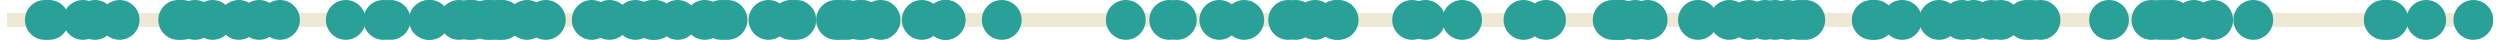
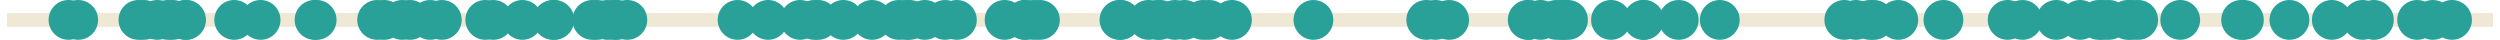
<svg xmlns="http://www.w3.org/2000/svg" version="1.1" width="285.063pt" height="4.539pt" viewBox="-62.039 -62.039 285.063 4.539">
  <g id="page1">
    <path d="M-61.242-59.77H222.227" stroke="#eee8d5" fill="none" stroke-width="1.594" />
-     <path d="M-27.844-59.77C-27.844-61.023-28.859-62.039-30.109-62.039C-31.363-62.039-32.379-61.023-32.379-59.77C-32.379-58.516-31.363-57.5-30.109-57.5C-28.859-57.5-27.844-58.516-27.844-59.77Z" fill="#2aa198" />
-     <path d="M-48.934-59.77C-48.934-61.023-49.949-62.039-51.199-62.039C-52.453-62.039-53.469-61.023-53.469-59.77C-53.469-58.516-52.453-57.5-51.199-57.5C-49.949-57.5-48.934-58.516-48.934-59.77Z" fill="#2aa198" />
-     <path d="M124.114-59.77C124.114-61.023 123.098-62.039 121.844-62.039C120.594-62.039 119.578-61.023 119.578-59.77C119.578-58.516 120.594-57.5 121.844-57.5C123.098-57.5 124.114-58.516 124.114-59.77Z" fill="#2aa198" />
-     <path d="M-35.523-59.77C-35.523-61.023-36.539-62.039-37.793-62.039C-39.043-62.039-40.059-61.023-40.059-59.77C-40.059-58.516-39.043-57.5-37.793-57.5C-36.539-57.5-35.523-58.516-35.523-59.77Z" fill="#2aa198" />
-     <path d="M45.336-59.77C45.336-61.023 44.321-62.039 43.067-62.039S40.797-61.023 40.797-59.77C40.797-58.516 41.813-57.5 43.067-57.5S45.336-58.516 45.336-59.77Z" fill="#2aa198" />
-     <path d="M141.5-59.77C141.5-61.023 140.485-62.039 139.231-62.039C137.981-62.039 136.965-61.023 136.965-59.77C136.965-58.516 137.981-57.5 139.231-57.5C140.485-57.5 141.5-58.516 141.5-59.77Z" fill="#2aa198" />
-     <path d="M92.867-59.77C92.867-61.023 91.852-62.039 90.598-62.039S88.328-61.023 88.328-59.77C88.328-58.516 89.344-57.5 90.598-57.5S92.867-58.516 92.867-59.77Z" fill="#2aa198" />
-     <path d="M153.657-59.77C153.657-61.023 152.641-62.039 151.387-62.039S149.117-61.023 149.117-59.77C149.117-58.516 150.133-57.5 151.387-57.5S153.657-58.516 153.657-59.77Z" fill="#2aa198" />
-     <path d="M161.321-59.77C161.321-61.023 160.305-62.039 159.051-62.039S156.785-61.023 156.785-59.77C156.785-58.516 157.797-57.5 159.051-57.5S161.321-58.516 161.321-59.77Z" fill="#2aa198" />
-     <path d="M.324-59.77C.324-61.023-.691-62.039-1.945-62.039C-3.195-62.039-4.211-61.023-4.211-59.77C-4.211-58.516-3.195-57.5-1.945-57.5C-.691-57.5 .324-58.516 .324-59.77Z" fill="#2aa198" />
-     <path d="M125.02-59.77C125.02-61.023 124.004-62.039 122.754-62.039C121.5-62.039 120.485-61.023 120.485-59.77C120.485-58.516 121.5-57.5 122.754-57.5C124.004-57.5 125.02-58.516 125.02-59.77Z" fill="#2aa198" />
-     <path d="M35.562-59.77C35.562-61.023 34.547-62.039 33.297-62.039C32.043-62.039 31.027-61.023 31.027-59.77C31.027-58.516 32.043-57.5 33.297-57.5C34.547-57.5 35.562-58.516 35.562-59.77Z" fill="#2aa198" />
-     <path d="M22.453-59.77C22.453-61.023 21.438-62.039 20.184-62.039C18.934-62.039 17.918-61.023 17.918-59.77C17.918-58.516 18.934-57.5 20.184-57.5C21.438-57.5 22.453-58.516 22.453-59.77Z" fill="#2aa198" />
-     <path d="M-39.453-59.77C-39.453-61.023-40.469-62.039-41.719-62.039C-42.973-62.039-43.988-61.023-43.988-59.77C-43.988-58.516-42.973-57.5-41.719-57.5C-40.469-57.5-39.453-58.516-39.453-59.77Z" fill="#2aa198" />
-     <path d="M172.899-59.77C172.899-61.023 171.883-62.039 170.629-62.039C169.379-62.039 168.364-61.023 168.364-59.77C168.364-58.516 169.379-57.5 170.629-57.5C171.883-57.5 172.899-58.516 172.899-59.77Z" fill="#2aa198" />
-     <path d="M124.528-59.77C124.528-61.023 123.512-62.039 122.258-62.039C121.008-62.039 119.992-61.023 119.992-59.77C119.992-58.516 121.008-57.5 122.258-57.5C123.512-57.5 124.528-58.516 124.528-59.77Z" fill="#2aa198" />
-     <path d="M163.95-59.77C163.95-61.023 162.934-62.039 161.68-62.039C160.43-62.039 159.414-61.023 159.414-59.77C159.414-58.516 160.43-57.5 161.68-57.5C162.934-57.5 163.95-58.516 163.95-59.77Z" fill="#2aa198" />
-     <path d="M-32.539-59.77C-32.539-61.023-33.555-62.039-34.809-62.039C-36.059-62.039-37.074-61.023-37.074-59.77C-37.074-58.516-36.059-57.5-34.809-57.5C-33.555-57.5-32.539-58.516-32.539-59.77Z" fill="#2aa198" />
-     <path d="M157.121-59.77C157.121-61.023 156.106-62.039 154.852-62.039S152.582-61.023 152.582-59.77C152.582-58.516 153.598-57.5 154.852-57.5S157.121-58.516 157.121-59.77Z" fill="#2aa198" />
-     <path d="M48.032-59.77C48.032-61.023 47.02-62.039 45.766-62.039S43.496-61.023 43.496-59.77C43.496-58.516 44.512-57.5 45.766-57.5S48.032-58.516 48.032-59.77Z" fill="#2aa198" />
-     <path d="M139.657-59.77C139.657-61.023 138.641-62.039 137.391-62.039C136.137-62.039 135.121-61.023 135.121-59.77C135.121-58.516 136.137-57.5 137.391-57.5C138.641-57.5 139.657-58.516 139.657-59.77Z" fill="#2aa198" />
-     <path d="M180.711-59.77C180.711-61.023 179.696-62.039 178.442-62.039C177.192-62.039 176.176-61.023 176.176-59.77C176.176-58.516 177.192-57.5 178.442-57.5C179.696-57.5 180.711-58.516 180.711-59.77Z" fill="#2aa198" />
-     <path d="M192.586-59.77C192.586-61.023 191.571-62.039 190.321-62.039C189.067-62.039 188.051-61.023 188.051-59.77C188.051-58.516 189.067-57.5 190.321-57.5C191.571-57.5 192.586-58.516 192.586-59.77Z" fill="#2aa198" />
-     <path d="M-3.719-59.77C-3.719-61.023-4.734-62.039-5.988-62.039S-8.254-61.023-8.254-59.77C-8.254-58.516-7.242-57.5-5.988-57.5S-3.719-58.516-3.719-59.77Z" fill="#2aa198" />
-     <path d="M-16.07-59.77C-16.07-61.023-17.086-62.039-18.336-62.039C-19.59-62.039-20.605-61.023-20.605-59.77C-20.605-58.516-19.59-57.5-18.336-57.5C-17.086-57.5-16.07-58.516-16.07-59.77Z" fill="#2aa198" />
-     <path d="M128.102-59.77C128.102-61.023 127.086-62.039 125.832-62.039S123.567-61.023 123.567-59.77C123.567-58.516 124.578-57.5 125.832-57.5S128.102-58.516 128.102-59.77Z" fill="#2aa198" />
-     <path d="M-2.934-59.77C-2.934-61.023-3.949-62.039-5.199-62.039C-6.453-62.039-7.469-61.023-7.469-59.77C-7.469-58.516-6.453-57.5-5.199-57.5C-3.949-57.5-2.934-58.516-2.934-59.77Z" fill="#2aa198" />
-     <path d="M137.422-59.77C137.422-61.023 136.407-62.039 135.153-62.039C133.903-62.039 132.887-61.023 132.887-59.77C132.887-58.516 133.903-57.5 135.153-57.5C136.407-57.5 137.422-58.516 137.422-59.77Z" fill="#2aa198" />
-     <path d="M116.512-59.77C116.512-61.023 115.496-62.039 114.246-62.039C112.992-62.039 111.977-61.023 111.977-59.77C111.977-58.516 112.992-57.5 114.246-57.5C115.496-57.5 116.512-58.516 116.512-59.77Z" fill="#2aa198" />
-     <path d="M142.621-59.77C142.621-61.023 141.606-62.039 140.352-62.039C139.102-62.039 138.086-61.023 138.086-59.77C138.086-58.516 139.102-57.5 140.352-57.5C141.606-57.5 142.621-58.516 142.621-59.77Z" fill="#2aa198" />
-     <path d="M17.5-59.77C17.5-61.023 16.484-62.039 15.23-62.039C13.98-62.039 12.965-61.023 12.965-59.77C12.965-58.516 13.98-57.5 15.23-57.5C16.484-57.5 17.5-58.516 17.5-59.77Z" fill="#2aa198" />
-     <path d="M222.25-59.77C222.25-61.023 221.235-62.039 219.985-62.039C218.731-62.039 217.715-61.023 217.715-59.77C217.715-58.516 218.731-57.5 219.985-57.5C221.235-57.5 222.25-58.516 222.25-59.77Z" fill="#2aa198" />
-     <path d="M73.555-59.77C73.555-61.023 72.539-62.039 71.285-62.039C70.032-62.039 69.016-61.023 69.016-59.77C69.016-58.516 70.032-57.5 71.285-57.5C72.539-57.5 73.555-58.516 73.555-59.77Z" fill="#2aa198" />
-     <path d="M-10.879-59.77C-10.879-61.023-11.895-62.039-13.145-62.039C-14.398-62.039-15.414-61.023-15.414-59.77C-15.414-58.516-14.398-57.5-13.145-57.5C-11.895-57.5-10.879-58.516-10.879-59.77Z" fill="#2aa198" />
-     <path d="M144.067-59.77C144.067-61.023 143.051-62.039 141.797-62.039S139.532-61.023 139.532-59.77C139.532-58.516 140.543-57.5 141.797-57.5S144.067-58.516 144.067-59.77Z" fill="#2aa198" />
-     <path d="M79.262-59.77C79.262-61.023 78.246-62.039 76.996-62.039C75.742-62.039 74.727-61.023 74.727-59.77C74.727-58.516 75.742-57.5 76.996-57.5C78.246-57.5 79.262-58.516 79.262-59.77Z" fill="#2aa198" />
-     <path d="M-46.129-59.77C-46.129-61.023-47.145-62.039-48.398-62.039S-50.668-61.023-50.668-59.77C-50.668-58.516-49.652-57.5-48.398-57.5S-46.129-58.516-46.129-59.77Z" fill="#2aa198" />
-     <path d="M-4.258-59.77C-4.258-61.023-5.273-62.039-6.523-62.039C-7.777-62.039-8.793-61.023-8.793-59.77C-8.793-58.516-7.777-57.5-6.523-57.5C-5.273-57.5-4.258-58.516-4.258-59.77Z" fill="#2aa198" />
-     <path d="M30.41-59.77C30.41-61.023 29.395-62.039 28.145-62.039C26.891-62.039 25.875-61.023 25.875-59.77C25.875-58.516 26.891-57.5 28.145-57.5C29.395-57.5 30.41-58.516 30.41-59.77Z" fill="#2aa198" />
-     <path d="M146.078-59.77C146.078-61.023 145.063-62.039 143.809-62.039S141.539-61.023 141.539-59.77C141.539-58.516 142.555-57.5 143.809-57.5S146.078-58.516 146.078-59.77Z" fill="#2aa198" />
-     <path d="M165.278-59.77C165.278-61.023 164.262-62.039 163.008-62.039C161.758-62.039 160.742-61.023 160.742-59.77C160.742-58.516 161.758-57.5 163.008-57.5C164.262-57.5 165.278-58.516 165.278-59.77Z" fill="#2aa198" />
-     <path d="M2.465-59.77C2.465-61.023 1.449-62.039 .199-62.039C-1.055-62.039-2.07-61.023-2.07-59.77C-2.07-58.516-1.055-57.5 .199-57.5C1.449-57.5 2.465-58.516 2.465-59.77Z" fill="#2aa198" />
-     <path d="M68.598-59.77C68.598-61.023 67.582-62.039 66.328-62.039C65.075-62.039 64.059-61.023 64.059-59.77C64.059-58.516 65.075-57.5 66.328-57.5C67.582-57.5 68.598-58.516 68.598-59.77Z" fill="#2aa198" />
-     <path d="M23.18-59.77C23.18-61.023 22.164-62.039 20.91-62.039C19.66-62.039 18.645-61.023 18.645-59.77C18.645-58.516 19.66-57.5 20.91-57.5C22.164-57.5 23.18-58.516 23.18-59.77Z" fill="#2aa198" />
-     <path d="M197.16-59.77C197.16-61.023 196.145-62.039 194.891-62.039C193.641-62.039 192.625-61.023 192.625-59.77C192.625-58.516 193.641-57.5 194.891-57.5C196.145-57.5 197.16-58.516 197.16-59.77Z" fill="#2aa198" />
-     <path d="M-2.461-59.77C-2.461-61.023-3.477-62.039-4.731-62.039C-5.981-62.039-6.996-61.023-6.996-59.77C-6.996-58.516-5.981-57.5-4.731-57.5C-3.477-57.5-2.461-58.516-2.461-59.77Z" fill="#2aa198" />
-     <path d="M102.762-59.77C102.762-61.023 101.746-62.039 100.496-62.039C99.242-62.039 98.227-61.023 98.227-59.77C98.227-58.516 99.242-57.5 100.496-57.5C101.746-57.5 102.762-58.516 102.762-59.77Z" fill="#2aa198" />
-     <path d="M87.973-59.77C87.973-61.023 86.957-62.039 85.707-62.039C84.453-62.039 83.438-61.023 83.438-59.77C83.438-58.516 84.453-57.5 85.707-57.5C86.957-57.5 87.973-58.516 87.973-59.77Z" fill="#2aa198" />
-     <path d="M101.25-59.77C101.25-61.023 100.235-62.039 98.981-62.039S96.711-61.023 96.711-59.77C96.711-58.516 97.727-57.5 98.981-57.5S101.25-58.516 101.25-59.77Z" fill="#2aa198" />
-     <path d="M212.582-59.77C212.582-61.023 211.567-62.039 210.317-62.039C209.063-62.039 208.047-61.023 208.047-59.77C208.047-58.516 209.063-57.5 210.317-57.5C211.567-57.5 212.582-58.516 212.582-59.77Z" fill="#2aa198" />
-     <path d="M187.973-59.77C187.973-61.023 186.957-62.039 185.703-62.039C184.453-62.039 183.438-61.023 183.438-59.77C183.438-58.516 184.453-57.5 185.703-57.5C186.957-57.5 187.973-58.516 187.973-59.77Z" fill="#2aa198" />
-     <path d="M-37.535-59.77C-37.535-61.023-38.551-62.039-39.805-62.039C-41.055-62.039-42.07-61.023-42.07-59.77C-42.07-58.516-41.055-57.5-39.805-57.5C-38.551-57.5-37.535-58.516-37.535-59.77Z" fill="#2aa198" />
-     <path d="M87.11-59.77C87.11-61.023 86.094-62.039 84.84-62.039C83.59-62.039 82.575-61.023 82.575-59.77C82.575-58.516 83.59-57.5 84.84-57.5C86.094-57.5 87.11-58.516 87.11-59.77Z" fill="#2aa198" />
-     <path d="M54.453-59.77C54.453-61.023 53.438-62.039 52.184-62.039C50.934-62.039 49.918-61.023 49.918-59.77C49.918-58.516 50.934-57.5 52.184-57.5C53.438-57.5 54.453-58.516 54.453-59.77Z" fill="#2aa198" />
-     <path d="M133.84-59.77C133.84-61.023 132.825-62.039 131.571-62.039C130.321-62.039 129.305-61.023 129.305-59.77C129.305-58.516 130.321-57.5 131.571-57.5C132.825-57.5 133.84-58.516 133.84-59.77Z" fill="#2aa198" />
-     <path d="M36.086-59.77C36.086-61.023 35.07-62.039 33.82-62.039C32.566-62.039 31.551-61.023 31.551-59.77C31.551-58.516 32.566-57.5 33.82-57.5C35.07-57.5 36.086-58.516 36.086-59.77Z" fill="#2aa198" />
-     <path d="M-50.312-59.77C-50.312-61.023-51.328-62.039-52.582-62.039C-53.832-62.039-54.848-61.023-54.848-59.77C-54.848-58.516-53.832-57.5-52.582-57.5C-51.328-57.5-50.312-58.516-50.312-59.77Z" fill="#2aa198" />
-     <path d="M187.289-59.77C187.289-61.023 186.274-62.039 185.02-62.039C183.77-62.039 182.754-61.023 182.754-59.77C182.754-58.516 183.77-57.5 185.02-57.5C186.274-57.5 187.289-58.516 187.289-59.77Z" fill="#2aa198" />
-     <path d="M14.613-59.77C14.613-61.023 13.602-62.039 12.348-62.039C11.094-62.039 10.078-61.023 10.078-59.77C10.078-58.516 11.094-57.5 12.348-57.5C13.602-57.5 14.613-58.516 14.613-59.77Z" fill="#2aa198" />
-     <path d="M48.055-59.77C48.055-61.023 47.039-62.039 45.785-62.039C44.535-62.039 43.52-61.023 43.52-59.77C43.52-58.516 44.535-57.5 45.785-57.5C47.039-57.5 48.055-58.516 48.055-59.77Z" fill="#2aa198" />
-     <path d="M-30.219-59.77C-30.219-61.023-31.234-62.039-32.484-62.039C-33.738-62.039-34.754-61.023-34.754-59.77C-34.754-58.516-33.738-57.5-32.484-57.5C-31.234-57.5-30.219-58.516-30.219-59.77Z" fill="#2aa198" />
-     <path d="M7.703-59.77C7.703-61.023 6.688-62.039 5.434-62.039C4.184-62.039 3.168-61.023 3.168-59.77C3.168-58.516 4.184-57.5 5.434-57.5C6.688-57.5 7.703-58.516 7.703-59.77Z" fill="#2aa198" />
-     <path d="M125.098-59.77C125.098-61.023 124.082-62.039 122.832-62.039C121.578-62.039 120.563-61.023 120.563-59.77C120.563-58.516 121.578-57.5 122.832-57.5C124.082-57.5 125.098-58.516 125.098-59.77Z" fill="#2aa198" />
-     <path d="M186.524-59.77C186.524-61.023 185.508-62.039 184.254-62.039C183.004-62.039 181.989-61.023 181.989-59.77C181.989-58.516 183.004-57.5 184.254-57.5C185.508-57.5 186.524-58.516 186.524-59.77Z" fill="#2aa198" />
-     <path d="M171.864-59.77C171.864-61.023 170.848-62.039 169.598-62.039C168.344-62.039 167.328-61.023 167.328-59.77C167.328-58.516 168.344-57.5 169.598-57.5C170.848-57.5 171.864-58.516 171.864-59.77Z" fill="#2aa198" />
-     <path d="M9.723-59.77C9.723-61.023 8.707-62.039 7.457-62.039C6.203-62.039 5.188-61.023 5.188-59.77C5.188-58.516 6.203-57.5 7.457-57.5C8.707-57.5 9.723-58.516 9.723-59.77Z" fill="#2aa198" />
-     <path d="M-6.352-59.77C-6.352-61.023-7.367-62.039-8.617-62.039C-9.871-62.039-10.887-61.023-10.887-59.77C-10.887-58.516-9.871-57.5-8.617-57.5C-7.367-57.5-6.352-58.516-6.352-59.77Z" fill="#2aa198" />
-     <path d="M40.637-59.77C40.637-61.023 39.621-62.039 38.367-62.039C37.117-62.039 36.102-61.023 36.102-59.77C36.102-58.516 37.117-57.5 38.367-57.5C39.621-57.5 40.637-58.516 40.637-59.77Z" fill="#2aa198" />
-     <path d="M92.586-59.77C92.586-61.023 91.571-62.039 90.317-62.039S88.051-61.023 88.051-59.77C88.051-58.516 89.063-57.5 90.317-57.5S92.586-58.516 92.586-59.77Z" fill="#2aa198" />
-     <path d="M31.02-59.77C31.02-61.023 30.008-62.039 28.754-62.039S26.484-61.023 26.484-59.77C26.484-58.516 27.5-57.5 28.754-57.5S31.02-58.516 31.02-59.77Z" fill="#2aa198" />
-     <path d="M154.043-59.77C154.043-61.023 153.028-62.039 151.778-62.039C150.524-62.039 149.508-61.023 149.508-59.77C149.508-58.516 150.524-57.5 151.778-57.5C153.028-57.5 154.043-58.516 154.043-59.77Z" fill="#2aa198" />
-     <path d="M36.84-59.77C36.84-61.023 35.824-62.039 34.57-62.039C33.32-62.039 32.305-61.023 32.305-59.77C32.305-58.516 33.32-57.5 34.57-57.5C35.824-57.5 36.84-58.516 36.84-59.77Z" fill="#2aa198" />
-     <path d="M38.578-59.77C38.578-61.023 37.562-62.039 36.309-62.039C35.059-62.039 34.043-61.023 34.043-59.77C34.043-58.516 35.059-57.5 36.309-57.5C37.562-57.5 38.578-58.516 38.578-59.77Z" fill="#2aa198" />
-     <path d="M216.875-59.77C216.875-61.023 215.86-62.039 214.606-62.039C213.356-62.039 212.34-61.023 212.34-59.77C212.34-58.516 213.356-57.5 214.606-57.5C215.86-57.5 216.875-58.516 216.875-59.77Z" fill="#2aa198" />
-     <path d="M90.176-59.77C90.176-61.023 89.16-62.039 87.907-62.039C86.657-62.039 85.641-61.023 85.641-59.77C85.641-58.516 86.657-57.5 87.907-57.5C89.16-57.5 90.176-58.516 90.176-59.77Z" fill="#2aa198" />
-     <path d="M185.547-59.77C185.547-61.023 184.532-62.039 183.278-62.039S181.012-61.023 181.012-59.77C181.012-58.516 182.024-57.5 183.278-57.5S185.547-58.516 185.547-59.77Z" fill="#2aa198" />
-     <path d="M126.688-59.77C126.688-61.023 125.672-62.039 124.418-62.039S122.149-61.023 122.149-59.77C122.149-58.516 123.164-57.5 124.418-57.5S126.688-58.516 126.688-59.77Z" fill="#2aa198" />
-     <path d="M38.172-59.77C38.172-61.023 37.156-62.039 35.902-62.039C34.652-62.039 33.637-61.023 33.637-59.77C33.637-58.516 34.652-57.5 35.902-57.5C37.156-57.5 38.172-58.516 38.172-59.77Z" fill="#2aa198" />
-     <path d="M-38.98-59.77C-38.98-61.023-39.996-62.039-41.25-62.039C-42.5-62.039-43.516-61.023-43.516-59.77C-43.516-58.516-42.5-57.5-41.25-57.5C-39.996-57.5-38.98-58.516-38.98-59.77Z" fill="#2aa198" />
-     <path d="M-15.227-59.77C-15.227-61.023-16.242-62.039-17.492-62.039C-18.746-62.039-19.762-61.023-19.762-59.77C-19.762-58.516-18.746-57.5-17.492-57.5C-16.242-57.5-15.227-58.516-15.227-59.77Z" fill="#2aa198" />
-     <path d="M12.684-59.77C12.684-61.023 11.668-62.039 10.414-62.039S8.145-61.023 8.145-59.77C8.145-58.516 9.16-57.5 10.414-57.5S12.684-58.516 12.684-59.77Z" fill="#2aa198" />
-     <path d="M106.946-59.77C106.946-61.023 105.93-62.039 104.676-62.039C103.426-62.039 102.41-61.023 102.41-59.77C102.41-58.516 103.426-57.5 104.676-57.5C105.93-57.5 106.946-58.516 106.946-59.77Z" fill="#2aa198" />
-     <path d="M167.309-59.77C167.309-61.023 166.293-62.039 165.043-62.039C163.789-62.039 162.774-61.023 162.774-59.77C162.774-58.516 163.789-57.5 165.043-57.5C166.293-57.5 167.309-58.516 167.309-59.77Z" fill="#2aa198" />
-     <path d="M27.859-59.77C27.859-61.023 26.844-62.039 25.59-62.039C24.34-62.039 23.324-61.023 23.324-59.77C23.324-58.516 24.34-57.5 25.59-57.5C26.844-57.5 27.859-58.516 27.859-59.77Z" fill="#2aa198" />
-     <path d="M14.953-59.77C14.953-61.023 13.938-62.039 12.684-62.039C11.434-62.039 10.418-61.023 10.418-59.77C10.418-58.516 11.434-57.5 12.684-57.5C13.938-57.5 14.953-58.516 14.953-59.77Z" fill="#2aa198" />
-     <path d="M212.035-59.77C212.035-61.023 211.02-62.039 209.766-62.039C208.516-62.039 207.5-61.023 207.5-59.77C207.5-58.516 208.516-57.5 209.766-57.5C211.02-57.5 212.035-58.516 212.035-59.77Z" fill="#2aa198" />
-     <path d="M20.59-59.77C20.59-61.023 19.574-62.039 18.32-62.039S16.055-61.023 16.055-59.77C16.055-58.516 17.066-57.5 18.32-57.5S20.59-58.516 20.59-59.77Z" fill="#2aa198" />
-     <path d="M145.336-59.77C145.336-61.023 144.321-62.039 143.071-62.039C141.817-62.039 140.801-61.023 140.801-59.77C140.801-58.516 141.817-57.5 143.071-57.5C144.321-57.5 145.336-58.516 145.336-59.77Z" fill="#2aa198" />
-     <path d="M113.95-59.77C113.95-61.023 112.934-62.039 111.68-62.039S109.41-61.023 109.41-59.77C109.41-58.516 110.426-57.5 111.68-57.5S113.95-58.516 113.95-59.77Z" fill="#2aa198" />
-     <path d="M171.282-59.77C171.282-61.023 170.266-62.039 169.012-62.039C167.762-62.039 166.746-61.023 166.746-59.77C166.746-58.516 167.762-57.5 169.012-57.5C170.266-57.5 171.282-58.516 171.282-59.77Z" fill="#2aa198" />
-     <path d="M168.364-59.77C168.364-61.023 167.352-62.039 166.098-62.039S163.828-61.023 163.828-59.77C163.828-58.516 164.844-57.5 166.098-57.5S168.364-58.516 168.364-59.77Z" fill="#2aa198" />
-     <path d="M82.102-59.77C82.102-61.023 81.086-62.039 79.832-62.039S77.563-61.023 77.563-59.77C77.563-58.516 78.578-57.5 79.832-57.5S82.102-58.516 82.102-59.77Z" fill="#2aa198" />
-     <path d="M-54.66-59.77C-54.66-61.023-55.676-62.039-56.93-62.039C-58.18-62.039-59.195-61.023-59.195-59.77C-59.195-58.516-58.18-57.5-56.93-57.5C-55.676-57.5-54.66-58.516-54.66-59.77Z" fill="#2aa198" />
-     <path d="M-20.344-59.77C-20.344-61.023-21.359-62.039-22.609-62.039C-23.863-62.039-24.879-61.023-24.879-59.77C-24.879-58.516-23.863-57.5-22.609-57.5C-21.359-57.5-20.344-58.516-20.344-59.77Z" fill="#2aa198" />
-     <path d="M-7.441-59.77C-7.441-61.023-8.457-62.039-9.707-62.039C-10.961-62.039-11.977-61.023-11.977-59.77C-11.977-58.516-10.961-57.5-9.707-57.5C-8.457-57.5-7.441-58.516-7.441-59.77Z" fill="#2aa198" />
-     <path d="M-10.75-59.77C-10.75-61.023-11.766-62.039-13.016-62.039C-14.27-62.039-15.285-61.023-15.285-59.77C-15.285-58.516-14.27-57.5-13.016-57.5C-11.766-57.5-10.75-58.516-10.75-59.77Z" fill="#2aa198" />
-     <path d="M-5.875-59.77C-5.875-61.023-6.891-62.039-8.141-62.039C-9.395-62.039-10.41-61.023-10.41-59.77C-10.41-58.516-9.395-57.5-8.141-57.5C-6.891-57.5-5.875-58.516-5.875-59.77Z" fill="#2aa198" />
-     <path d="M74.418-59.77C74.418-61.023 73.403-62.039 72.149-62.039C70.899-62.039 69.883-61.023 69.883-59.77C69.883-58.516 70.899-57.5 72.149-57.5C73.403-57.5 74.418-58.516 74.418-59.77Z" fill="#2aa198" />
-     <path d="M190.383-59.77C190.383-61.023 189.367-62.039 188.114-62.039C186.86-62.039 185.848-61.023 185.848-59.77C185.848-58.516 186.86-57.5 188.114-57.5C189.367-57.5 190.383-58.516 190.383-59.77Z" fill="#2aa198" />
-     <path d="M-54.168-59.77C-54.168-61.023-55.184-62.039-56.434-62.039C-57.688-62.039-58.703-61.023-58.703-59.77C-58.703-58.516-57.688-57.5-56.434-57.5C-55.184-57.5-54.168-58.516-54.168-59.77Z" fill="#2aa198" />
+     <path d="M11.762-59.77C11.762-61.023 10.746-62.039 9.492-62.039S7.227-61.023 7.227-59.77C7.227-58.516 8.238-57.5 9.492-57.5S11.762-58.516 11.762-59.77Z" fill="#2aa198" />
+     <path d="M217.633-59.77C217.633-61.023 216.617-62.039 215.364-62.039C214.11-62.039 213.094-61.023 213.094-59.77C213.094-58.516 214.11-57.5 215.364-57.5C216.617-57.5 217.633-58.516 217.633-59.77Z" fill="#2aa198" />
+     <path d="M215.84-59.77C215.84-61.023 214.825-62.039 213.575-62.039C212.321-62.039 211.305-61.023 211.305-59.77C211.305-58.516 212.321-57.5 213.575-57.5C214.825-57.5 215.84-58.516 215.84-59.77Z" fill="#2aa198" />
+     <path d="M156.68-59.77C156.68-61.023 155.664-62.039 154.41-62.039C153.157-62.039 152.141-61.023 152.141-59.77C152.141-58.516 153.157-57.5 154.41-57.5C155.664-57.5 156.68-58.516 156.68-59.77Z" fill="#2aa198" />
+     <path d="M196.09-59.77C196.09-61.023 195.075-62.039 193.825-62.039C192.571-62.039 191.555-61.023 191.555-59.77C191.555-58.516 192.571-57.5 193.825-57.5C195.075-57.5 196.09-58.516 196.09-59.77Z" fill="#2aa198" />
+     <path d="M57.121-59.77C57.121-61.023 56.106-62.039 54.852-62.039C53.602-62.039 52.586-61.023 52.586-59.77C52.586-58.516 53.602-57.5 54.852-57.5C56.106-57.5 57.121-58.516 57.121-59.77Z" fill="#2aa198" />
+     <path d="M-30.059-59.77C-30.059-61.023-31.074-62.039-32.324-62.039C-33.578-62.039-34.594-61.023-34.594-59.77C-34.594-58.516-33.578-57.5-32.324-57.5C-31.074-57.5-30.059-58.516-30.059-59.77Z" fill="#2aa198" />
+     <path d="M-13.906-59.77C-13.906-61.023-14.922-62.039-16.176-62.039C-17.426-62.039-18.441-61.023-18.441-59.77C-18.441-58.516-17.426-57.5-16.176-57.5C-14.922-57.5-13.906-58.516-13.906-59.77Z" fill="#2aa198" />
+     <path d="M9.488-59.77C9.488-61.023 8.473-62.039 7.223-62.039C5.969-62.039 4.953-61.023 4.953-59.77C4.953-58.516 5.969-57.5 7.223-57.5C8.473-57.5 9.488-58.516 9.488-59.77Z" fill="#2aa198" />
+     <path d="M188.828-59.77C188.828-61.023 187.813-62.039 186.563-62.039C185.309-62.039 184.293-61.023 184.293-59.77C184.293-58.516 185.309-57.5 186.563-57.5C187.813-57.5 188.828-58.516 188.828-59.77Z" fill="#2aa198" />
+     <path d="M74.203-59.77C74.203-61.023 73.188-62.039 71.934-62.039S69.668-61.023 69.668-59.77C69.668-58.516 70.68-57.5 71.934-57.5S74.203-58.516 74.203-59.77Z" fill="#2aa198" />
+     <path d="M89.992-59.77C89.992-61.023 88.977-62.039 87.727-62.039C86.473-62.039 85.457-61.023 85.457-59.77C85.457-58.516 86.473-57.5 87.727-57.5C88.977-57.5 89.992-58.516 89.992-59.77Z" fill="#2aa198" />
+     <path d="M180-59.77C180-61.023 178.985-62.039 177.735-62.039C176.481-62.039 175.465-61.023 175.465-59.77C175.465-58.516 176.481-57.5 177.735-57.5C178.985-57.5 180-58.516 180-59.77Z" fill="#2aa198" />
+     <path d="M72.211-59.77C72.211-61.023 71.196-62.039 69.946-62.039C68.692-62.039 67.676-61.023 67.676-59.77C67.676-58.516 68.692-57.5 69.946-57.5C71.196-57.5 72.211-58.516 72.211-59.77Z" fill="#2aa198" />
+     <path d="M80.703-59.77C80.703-61.023 79.688-62.039 78.434-62.039C77.184-62.039 76.168-61.023 76.168-59.77C76.168-58.516 77.184-57.5 78.434-57.5C79.688-57.5 80.703-58.516 80.703-59.77Z" fill="#2aa198" />
+     <path d="M127.688-59.77C127.688-61.023 126.676-62.039 125.422-62.039S123.153-61.023 123.153-59.77C123.153-58.516 124.168-57.5 125.422-57.5S127.688-58.516 127.688-59.77Z" fill="#2aa198" />
+     <path d="M174.7-59.77C174.7-61.023 173.684-62.039 172.43-62.039S170.16-61.023 170.16-59.77C170.16-58.516 171.176-57.5 172.43-57.5S174.7-58.516 174.7-59.77Z" fill="#2aa198" />
+     <path d="M71.192-59.77C71.192-61.023 70.176-62.039 68.922-62.039C67.672-62.039 66.657-61.023 66.657-59.77C66.657-58.516 67.672-57.5 68.922-57.5C70.176-57.5 71.192-58.516 71.192-59.77Z" fill="#2aa198" />
+     <path d="M151.848-59.77C151.848-61.023 150.832-62.039 149.578-62.039C148.328-62.039 147.313-61.023 147.313-59.77C147.313-58.516 148.328-57.5 149.578-57.5C150.832-57.5 151.848-58.516 151.848-59.77Z" fill="#2aa198" />
+     <path d="M119.02-59.77C119.02-61.023 118.008-62.039 116.754-62.039S114.485-61.023 114.485-59.77C114.485-58.516 115.5-57.5 116.754-57.5S119.02-58.516 119.02-59.77Z" fill="#2aa198" />
+     <path d="M49.34-59.77C49.34-61.023 48.325-62.039 47.071-62.039C45.821-62.039 44.805-61.023 44.805-59.77C44.805-58.516 45.821-57.5 47.071-57.5C48.325-57.5 49.34-58.516 49.34-59.77Z" fill="#2aa198" />
+     <path d="M102.856-59.77C102.856-61.023 101.844-62.039 100.59-62.039S98.321-61.023 98.321-59.77C98.321-58.516 99.336-57.5 100.59-57.5S102.856-58.516 102.856-59.77Z" fill="#2aa198" />
+     <path d="M-40.066-59.77C-40.066-61.023-41.082-62.039-42.336-62.039C-43.586-62.039-44.602-61.023-44.602-59.77C-44.602-58.516-43.586-57.5-42.336-57.5C-41.082-57.5-40.066-58.516-40.066-59.77Z" fill="#2aa198" />
+     <path d="M10.609-59.77C10.609-61.023 9.594-62.039 8.344-62.039C7.09-62.039 6.074-61.023 6.074-59.77C6.074-58.516 7.09-57.5 8.344-57.5C9.594-57.5 10.609-58.516 10.609-59.77Z" fill="#2aa198" />
+     <path d="M-40.633-59.77C-40.633-61.023-41.648-62.039-42.902-62.039C-44.152-62.039-45.168-61.023-45.168-59.77C-45.168-58.516-44.152-57.5-42.902-57.5C-41.648-57.5-40.633-58.516-40.633-59.77Z" fill="#2aa198" />
+     <path d="M201.282-59.77C201.282-61.023 200.266-62.039 199.012-62.039C197.762-62.039 196.746-61.023 196.746-59.77C196.746-58.516 197.762-57.5 199.012-57.5C200.266-57.5 201.282-58.516 201.282-59.77Z" fill="#2aa198" />
+     <path d="M39.664-59.77C39.664-61.023 38.648-62.039 37.395-62.039C36.145-62.039 35.129-61.023 35.129-59.77C35.129-58.516 36.145-57.5 37.395-57.5C38.648-57.5 39.664-58.516 39.664-59.77Z" fill="#2aa198" />
+     <path d="M-15.973-59.77C-15.973-61.023-16.988-62.039-18.242-62.039S-20.508-61.023-20.508-59.77C-20.508-58.516-19.496-57.5-18.242-57.5S-15.973-58.516-15.973-59.77Z" fill="#2aa198" />
+     <path d="M183.285-59.77C183.285-61.023 182.27-62.039 181.016-62.039S178.746-61.023 178.746-59.77C178.746-58.516 179.762-57.5 181.016-57.5S183.285-58.516 183.285-59.77Z" fill="#2aa198" />
+     <path d="M24.336-59.77C24.336-61.023 23.32-62.039 22.066-62.039S19.797-61.023 19.797-59.77C19.797-58.516 20.812-57.5 22.066-57.5S24.336-58.516 24.336-59.77Z" fill="#2aa198" />
+     <path d="M180.7-59.77C180.7-61.023 179.688-62.039 178.434-62.039S176.164-61.023 176.164-59.77C176.164-58.516 177.18-57.5 178.434-57.5S180.7-58.516 180.7-59.77Z" fill="#2aa198" />
+     <path d="M36.395-59.77C36.395-61.023 35.379-62.039 34.125-62.039C32.875-62.039 31.859-61.023 31.859-59.77C31.859-58.516 32.875-57.5 34.125-57.5C35.379-57.5 36.395-58.516 36.395-59.77Z" fill="#2aa198" />
+     <path d="M118.492-59.77C118.492-61.023 117.477-62.039 116.227-62.039C114.973-62.039 113.957-61.023 113.957-59.77C113.957-58.516 114.973-57.5 116.227-57.5C117.477-57.5 118.492-58.516 118.492-59.77Z" fill="#2aa198" />
+     <path d="M115.891-59.77C115.891-61.023 114.875-62.039 113.621-62.039C112.371-62.039 111.356-61.023 111.356-59.77C111.356-58.516 112.371-57.5 113.621-57.5C114.875-57.5 115.891-58.516 115.891-59.77Z" fill="#2aa198" />
+     <path d="M48-59.77C48-61.023 46.985-62.039 45.731-62.039S43.461-61.023 43.461-59.77C43.461-58.516 44.477-57.5 45.731-57.5S48-58.516 48-59.77Z" fill="#2aa198" />
+     <path d="M-43.375-59.77C-43.375-61.023-44.391-62.039-45.645-62.039C-46.895-62.039-47.91-61.023-47.91-59.77C-47.91-58.516-46.895-57.5-45.645-57.5C-44.391-57.5-43.375-58.516-43.375-59.77Z" fill="#2aa198" />
+     <path d="M67.875-59.77C67.875-61.023 66.86-62.039 65.606-62.039S63.34-61.023 63.34-59.77C63.34-58.516 64.352-57.5 65.606-57.5S67.875-58.516 67.875-59.77Z" fill="#2aa198" />
+     <path d="M-38.605-59.77C-38.605-61.023-39.621-62.039-40.871-62.039C-42.125-62.039-43.141-61.023-43.141-59.77C-43.141-58.516-42.125-57.5-40.871-57.5C-39.621-57.5-38.605-58.516-38.605-59.77Z" fill="#2aa198" />
+     <path d="M206.117-59.77C206.117-61.023 205.102-62.039 203.848-62.039C202.598-62.039 201.582-61.023 201.582-59.77C201.582-58.516 202.598-57.5 203.848-57.5C205.102-57.5 206.117-58.516 206.117-59.77Z" fill="#2aa198" />
+     <path d="M58.11-59.77C58.11-61.023 57.098-62.039 55.844-62.039S53.575-61.023 53.575-59.77C53.575-58.516 54.59-57.5 55.844-57.5S58.11-58.516 58.11-59.77Z" fill="#2aa198" />
+     <path d="M195.774-59.77C195.774-61.023 194.758-62.039 193.508-62.039C192.254-62.039 191.239-61.023 191.239-59.77C191.239-58.516 192.254-57.5 193.508-57.5C194.758-57.5 195.774-58.516 195.774-59.77Z" fill="#2aa198" />
+     <path d="M105.469-59.77C105.469-61.023 104.453-62.039 103.203-62.039C101.95-62.039 100.934-61.023 100.934-59.77C100.934-58.516 101.95-57.5 103.203-57.5C104.453-57.5 105.469-58.516 105.469-59.77Z" fill="#2aa198" />
+     <path d="M75.297-59.77C75.297-61.023 74.282-62.039 73.028-62.039C71.778-62.039 70.762-61.023 70.762-59.77C70.762-58.516 71.778-57.5 73.028-57.5C74.282-57.5 75.297-58.516 75.297-59.77Z" fill="#2aa198" />
+     <path d="M-16.77-59.77C-16.77-61.023-17.785-62.039-19.039-62.039C-20.289-62.039-21.305-61.023-21.305-59.77C-21.305-58.516-20.289-57.5-19.039-57.5C-17.785-57.5-16.77-58.516-16.77-59.77Z" fill="#2aa198" />
+     <path d="M72.492-59.77C72.492-61.023 71.477-62.039 70.227-62.039C68.973-62.039 67.957-61.023 67.957-59.77C67.957-58.516 68.973-57.5 70.227-57.5C71.477-57.5 72.492-58.516 72.492-59.77Z" fill="#2aa198" />
+     <path d="M-.207-59.77C-.207-61.023-1.223-62.039-2.477-62.039C-3.727-62.039-4.742-61.023-4.742-59.77C-4.742-58.516-3.727-57.5-2.477-57.5C-1.223-57.5-.207-58.516-.207-59.77Z" fill="#2aa198" />
+     <path d="M127.598-59.77C127.598-61.023 126.582-62.039 125.332-62.039C124.078-62.039 123.063-61.023 123.063-59.77C123.063-58.516 124.078-57.5 125.332-57.5C126.582-57.5 127.598-58.516 127.598-59.77Z" fill="#2aa198" />
+     <path d="M-33.066-59.77C-33.066-61.023-34.082-62.039-35.336-62.039S-37.602-61.023-37.602-59.77C-37.602-58.516-36.59-57.5-35.336-57.5S-33.066-58.516-33.066-59.77Z" fill="#2aa198" />
+     <path d="M161.828-59.77C161.828-61.023 160.813-62.039 159.563-62.039C158.309-62.039 157.293-61.023 157.293-59.77C157.293-58.516 158.309-57.5 159.563-57.5C160.813-57.5 161.828-58.516 161.828-59.77Z" fill="#2aa198" />
+     <path d="M117.703-59.77C117.703-61.023 116.688-62.039 115.434-62.039C114.184-62.039 113.168-61.023 113.168-59.77C113.168-58.516 114.184-57.5 115.434-57.5C116.688-57.5 117.703-58.516 117.703-59.77Z" fill="#2aa198" />
+     <path d="M179.535-59.77C179.535-61.023 178.52-62.039 177.266-62.039S174.996-61.023 174.996-59.77C174.996-58.516 176.012-57.5 177.266-57.5S179.535-58.516 179.535-59.77Z" fill="#2aa198" />
+     <path d="M177.414-59.77C177.414-61.023 176.399-62.039 175.145-62.039C173.895-62.039 172.879-61.023 172.879-59.77C172.879-58.516 173.895-57.5 175.145-57.5C176.399-57.5 177.414-58.516 177.414-59.77Z" fill="#2aa198" />
+     <path d="M78.121-59.77C78.121-61.023 77.106-62.039 75.852-62.039C74.602-62.039 73.586-61.023 73.586-59.77C73.586-58.516 74.602-57.5 75.852-57.5C77.106-57.5 78.121-58.516 78.121-59.77Z" fill="#2aa198" />
+     <path d="M170.84-59.77C170.84-61.023 169.825-62.039 168.571-62.039C167.321-62.039 166.305-61.023 166.305-59.77C166.305-58.516 167.321-57.5 168.571-57.5C169.825-57.5 170.84-58.516 170.84-59.77Z" fill="#2aa198" />
+     <path d="M-51.965-59.77C-51.965-61.023-52.98-62.039-54.234-62.039C-55.484-62.039-56.5-61.023-56.5-59.77C-56.5-58.516-55.484-57.5-54.234-57.5C-52.98-57.5-51.965-58.516-51.965-59.77Z" fill="#2aa198" />
+     <path d="M45.68-59.77C45.68-61.023 44.664-62.039 43.414-62.039C42.16-62.039 41.145-61.023 41.145-59.77C41.145-58.516 42.16-57.5 43.414-57.5C44.664-57.5 45.68-58.516 45.68-59.77Z" fill="#2aa198" />
+     <path d="M-4.438-59.77C-4.438-61.023-5.453-62.039-6.707-62.039C-7.957-62.039-8.973-61.023-8.973-59.77C-8.973-58.516-7.957-57.5-6.707-57.5C-5.453-57.5-4.438-58.516-4.438-59.77Z" fill="#2aa198" />
+     <path d="M77.387-59.77C77.387-61.023 76.371-62.039 75.117-62.039C73.864-62.039 72.848-61.023 72.848-59.77C72.848-58.516 73.864-57.5 75.117-57.5C76.371-57.5 77.387-58.516 77.387-59.77Z" fill="#2aa198" />
+     <path d="M43.95-59.77C43.95-61.023 42.934-62.039 41.684-62.039C40.43-62.039 39.414-61.023 39.414-59.77C39.414-58.516 40.43-57.5 41.684-57.5C42.934-57.5 43.95-58.516 43.95-59.77Z" fill="#2aa198" />
+     <path d="M31.461-59.77C31.461-61.023 30.445-62.039 29.195-62.039C27.941-62.039 26.926-61.023 26.926-59.77C26.926-58.516 27.941-57.5 29.195-57.5C30.445-57.5 31.461-58.516 31.461-59.77Z" fill="#2aa198" />
+     <path d="M210.914-59.77C210.914-61.023 209.899-62.039 208.645-62.039C207.395-62.039 206.379-61.023 206.379-59.77C206.379-58.516 207.395-57.5 208.645-57.5C209.899-57.5 210.914-58.516 210.914-59.77Z" fill="#2aa198" />
+     <path d="M169.149-59.77C169.149-61.023 168.133-62.039 166.879-62.039C165.629-62.039 164.614-61.023 164.614-59.77C164.614-58.516 165.629-57.5 166.879-57.5C168.133-57.5 169.149-58.516 169.149-59.77Z" fill="#2aa198" />
+     <path d="M57.117-59.77C57.117-61.023 56.102-62.039 54.848-62.039C53.598-62.039 52.582-61.023 52.582-59.77C52.582-58.516 53.598-57.5 54.848-57.5C56.102-57.5 57.117-58.516 57.117-59.77Z" fill="#2aa198" />
+     <path d="M-23.906-59.77C-23.906-61.023-24.922-62.039-26.176-62.039C-27.426-62.039-28.441-61.023-28.441-59.77C-28.441-58.516-27.426-57.5-26.176-57.5C-24.922-57.5-23.906-58.516-23.906-59.77Z" fill="#2aa198" />
+     <path d="M103.918-59.77C103.918-61.023 102.903-62.039 101.649-62.039C100.399-62.039 99.383-61.023 99.383-59.77C99.383-58.516 100.399-57.5 101.649-57.5C102.903-57.5 103.918-58.516 103.918-59.77Z" fill="#2aa198" />
+     <path d="M-10.719-59.77C-10.719-61.023-11.734-62.039-12.988-62.039C-14.238-62.039-15.254-61.023-15.254-59.77C-15.254-58.516-14.238-57.5-12.988-57.5C-11.734-57.5-10.719-58.516-10.719-59.77Z" fill="#2aa198" />
+     <path d="M-43.988-59.77C-43.988-61.023-45.004-62.039-46.258-62.039C-47.508-62.039-48.523-61.023-48.523-59.77C-48.523-58.516-47.508-57.5-46.258-57.5C-45.004-57.5-43.988-58.516-43.988-59.77Z" fill="#2aa198" />
+     <path d="M-3.527-59.77C-3.527-61.023-4.539-62.039-5.793-62.039S-8.062-61.023-8.062-59.77C-8.062-58.516-7.047-57.5-5.793-57.5S-3.527-58.516-3.527-59.77Z" fill="#2aa198" />
+     <path d="M33.516-59.77C33.516-61.023 32.5-62.039 31.25-62.039C29.996-62.039 28.98-61.023 28.98-59.77C28.98-58.516 29.996-57.5 31.25-57.5C32.5-57.5 33.516-58.516 33.516-59.77Z" fill="#2aa198" />
+     <path d="M-38.559-59.77C-38.559-61.023-39.57-62.039-40.824-62.039S-43.094-61.023-43.094-59.77C-43.094-58.516-42.078-57.5-40.824-57.5S-38.559-58.516-38.559-59.77Z" fill="#2aa198" />
+     <path d="M27.812-59.77C27.812-61.023 26.797-62.039 25.543-62.039C24.293-62.039 23.277-61.023 23.277-59.77C23.277-58.516 24.293-57.5 25.543-57.5C26.797-57.5 27.812-58.516 27.812-59.77Z" fill="#2aa198" />
+     <path d="M-23.664-59.77C-23.664-61.023-24.68-62.039-25.934-62.039C-27.184-62.039-28.199-61.023-28.199-59.77C-28.199-58.516-27.184-57.5-25.934-57.5C-24.68-57.5-23.664-58.516-23.664-59.77Z" fill="#2aa198" />
+     <path d="M58.805-59.77C58.805-61.023 57.789-62.039 56.535-62.039C55.282-62.039 54.27-61.023 54.27-59.77C54.27-58.516 55.282-57.5 56.535-57.5C57.789-57.5 58.805-58.516 58.805-59.77Z" fill="#2aa198" />
+     <path d="M118.328-59.77C118.328-61.023 117.313-62.039 116.063-62.039C114.809-62.039 113.793-61.023 113.793-59.77C113.793-58.516 114.809-57.5 116.063-57.5C117.313-57.5 118.328-58.516 118.328-59.77Z" fill="#2aa198" />
+     <path d="M68.02-59.77C68.02-61.023 67.004-62.039 65.754-62.039C64.5-62.039 63.485-61.023 63.485-59.77C63.485-58.516 64.5-57.5 65.754-57.5C67.004-57.5 68.02-58.516 68.02-59.77Z" fill="#2aa198" />
+     <path d="M-41.832-59.77C-41.832-61.023-42.848-62.039-44.098-62.039C-45.352-62.039-46.367-61.023-46.367-59.77C-46.367-58.516-45.352-57.5-44.098-57.5C-42.848-57.5-41.832-58.516-41.832-59.77Z" fill="#2aa198" />
+     <path d="M184.035-59.77C184.035-61.023 183.02-62.039 181.77-62.039C180.516-62.039 179.5-61.023 179.5-59.77C179.5-58.516 180.516-57.5 181.77-57.5C183.02-57.5 184.035-58.516 184.035-59.77Z" fill="#2aa198" />
+     <path d="M209.629-59.77C209.629-61.023 208.614-62.039 207.364-62.039C206.11-62.039 205.094-61.023 205.094-59.77C205.094-58.516 206.11-57.5 207.364-57.5C208.614-57.5 209.629-58.516 209.629-59.77Z" fill="#2aa198" />
+     <path d="M3.441-59.77C3.441-61.023 2.426-62.039 1.176-62.039C-.078-62.039-1.094-61.023-1.094-59.77C-1.094-58.516-.078-57.5 1.176-57.5C2.426-57.5 3.441-58.516 3.441-59.77Z" fill="#2aa198" />
+     <path d="M10.238-59.77C10.238-61.023 9.223-62.039 7.969-62.039C6.719-62.039 5.703-61.023 5.703-59.77C5.703-58.516 6.719-57.5 7.969-57.5C9.223-57.5 10.238-58.516 10.238-59.77Z" fill="#2aa198" />
+     <path d="M150.524-59.77C150.524-61.023 149.508-62.039 148.254-62.039C147.004-62.039 145.989-61.023 145.989-59.77C145.989-58.516 147.004-57.5 148.254-57.5C149.508-57.5 150.524-58.516 150.524-59.77Z" fill="#2aa198" />
+     <path d="M219.821-59.77C219.821-61.023 218.805-62.039 217.551-62.039C216.301-62.039 215.285-61.023 215.285-59.77C215.285-58.516 216.301-57.5 217.551-57.5C218.805-57.5 219.821-58.516 219.821-59.77Z" fill="#2aa198" />
+     <path d="M153.453-59.77C153.453-61.023 152.438-62.039 151.184-62.039S148.914-61.023 148.914-59.77C148.914-58.516 149.93-57.5 151.184-57.5S153.453-58.516 153.453-59.77Z" fill="#2aa198" />
+     <path d="M8.309-59.77C8.309-61.023 7.293-62.039 6.039-62.039C4.789-62.039 3.773-61.023 3.773-59.77C3.773-58.516 4.789-57.5 6.039-57.5C7.293-57.5 8.309-58.516 8.309-59.77Z" fill="#2aa198" />
+     <path d="M136.328-59.77C136.328-61.023 135.313-62.039 134.059-62.039C132.809-62.039 131.793-61.023 131.793-59.77C131.793-58.516 132.809-57.5 134.059-57.5C135.313-57.5 136.328-58.516 136.328-59.77Z" fill="#2aa198" />
+     <path d="M-50.855-59.77C-50.855-61.023-51.867-62.039-53.121-62.039C-54.375-62.039-55.391-61.023-55.391-59.77C-55.391-58.516-54.375-57.5-53.121-57.5C-51.867-57.5-50.855-58.516-50.855-59.77Z" fill="#2aa198" />
+     <path d="M33.086-59.77C33.086-61.023 32.07-62.039 30.816-62.039S28.551-61.023 28.551-59.77C28.551-58.516 29.562-57.5 30.816-57.5S33.086-58.516 33.086-59.77Z" fill="#2aa198" />
+     <path d="M131.645-59.77C131.645-61.023 130.629-62.039 129.375-62.039S127.106-61.023 127.106-59.77C127.106-58.516 128.121-57.5 129.375-57.5S131.645-58.516 131.645-59.77Z" fill="#2aa198" />
+     <path d="M54.778-59.77C54.778-61.023 53.762-62.039 52.508-62.039C51.258-62.039 50.242-61.023 50.242-59.77C50.242-58.516 51.258-57.5 52.508-57.5C53.762-57.5 54.778-58.516 54.778-59.77Z" fill="#2aa198" />
+     <path d="M43.532-59.77C43.532-61.023 42.516-62.039 41.262-62.039C40.012-62.039 38.996-61.023 38.996-59.77C38.996-58.516 40.012-57.5 41.262-57.5C42.516-57.5 43.532-58.516 43.532-59.77Z" fill="#2aa198" />
+     <path d="M42.711-59.77C42.711-61.023 41.7-62.039 40.446-62.039S38.176-61.023 38.176-59.77C38.176-58.516 39.192-57.5 40.446-57.5S42.711-58.516 42.711-59.77Z" fill="#2aa198" />
+     <path d="M153.903-59.77C153.903-61.023 152.887-62.039 151.633-62.039S149.367-61.023 149.367-59.77C149.367-58.516 150.379-57.5 151.633-57.5S153.903-58.516 153.903-59.77Z" fill="#2aa198" />
+     <path d="M114.567-59.77C114.567-61.023 113.551-62.039 112.297-62.039C111.047-62.039 110.032-61.023 110.032-59.77C110.032-58.516 111.047-57.5 112.297-57.5C113.551-57.5 114.567-58.516 114.567-59.77Z" fill="#2aa198" />
+     <path d="M123.922-59.77C123.922-61.023 122.907-62.039 121.653-62.039C120.403-62.039 119.387-61.023 119.387-59.77C119.387-58.516 120.403-57.5 121.653-57.5C122.907-57.5 123.922-58.516 123.922-59.77Z" fill="#2aa198" />
+     <path d="M114.426-59.77C114.426-61.023 113.414-62.039 112.16-62.039C110.907-62.039 109.891-61.023 109.891-59.77C109.891-58.516 110.907-57.5 112.16-57.5C113.414-57.5 114.426-58.516 114.426-59.77Z" fill="#2aa198" />
+     <path d="M182.856-59.77C182.856-61.023 181.84-62.039 180.586-62.039C179.336-62.039 178.321-61.023 178.321-59.77C178.321-58.516 179.336-57.5 180.586-57.5C181.84-57.5 182.856-58.516 182.856-59.77Z" fill="#2aa198" />
+     <path d="M-9.395-59.77C-9.395-61.023-10.41-62.039-11.664-62.039C-12.914-62.039-13.93-61.023-13.93-59.77C-13.93-58.516-12.914-57.5-11.664-57.5C-10.41-57.5-9.395-58.516-9.395-59.77Z" fill="#2aa198" />
+     <path d="M-13.02-59.77C-13.02-61.023-14.035-62.039-15.289-62.039C-16.539-62.039-17.555-61.023-17.555-59.77C-17.555-58.516-16.539-57.5-15.289-57.5C-14.035-57.5-13.02-58.516-13.02-59.77Z" fill="#2aa198" />
+     <path d="M7.769-59.77C7.769-61.023 6.754-62.039 5.5-62.039S3.234-61.023 3.234-59.77C3.234-58.516 4.246-57.5 5.5-57.5S7.769-58.516 7.769-59.77Z" fill="#2aa198" />
+     <path d="M3.277-59.77C3.277-61.023 2.262-62.039 1.012-62.039C-.242-62.039-1.258-61.023-1.258-59.77C-1.258-58.516-.242-57.5 1.012-57.5C2.262-57.5 3.277-58.516 3.277-59.77Z" fill="#2aa198" />
  </g>
</svg>
